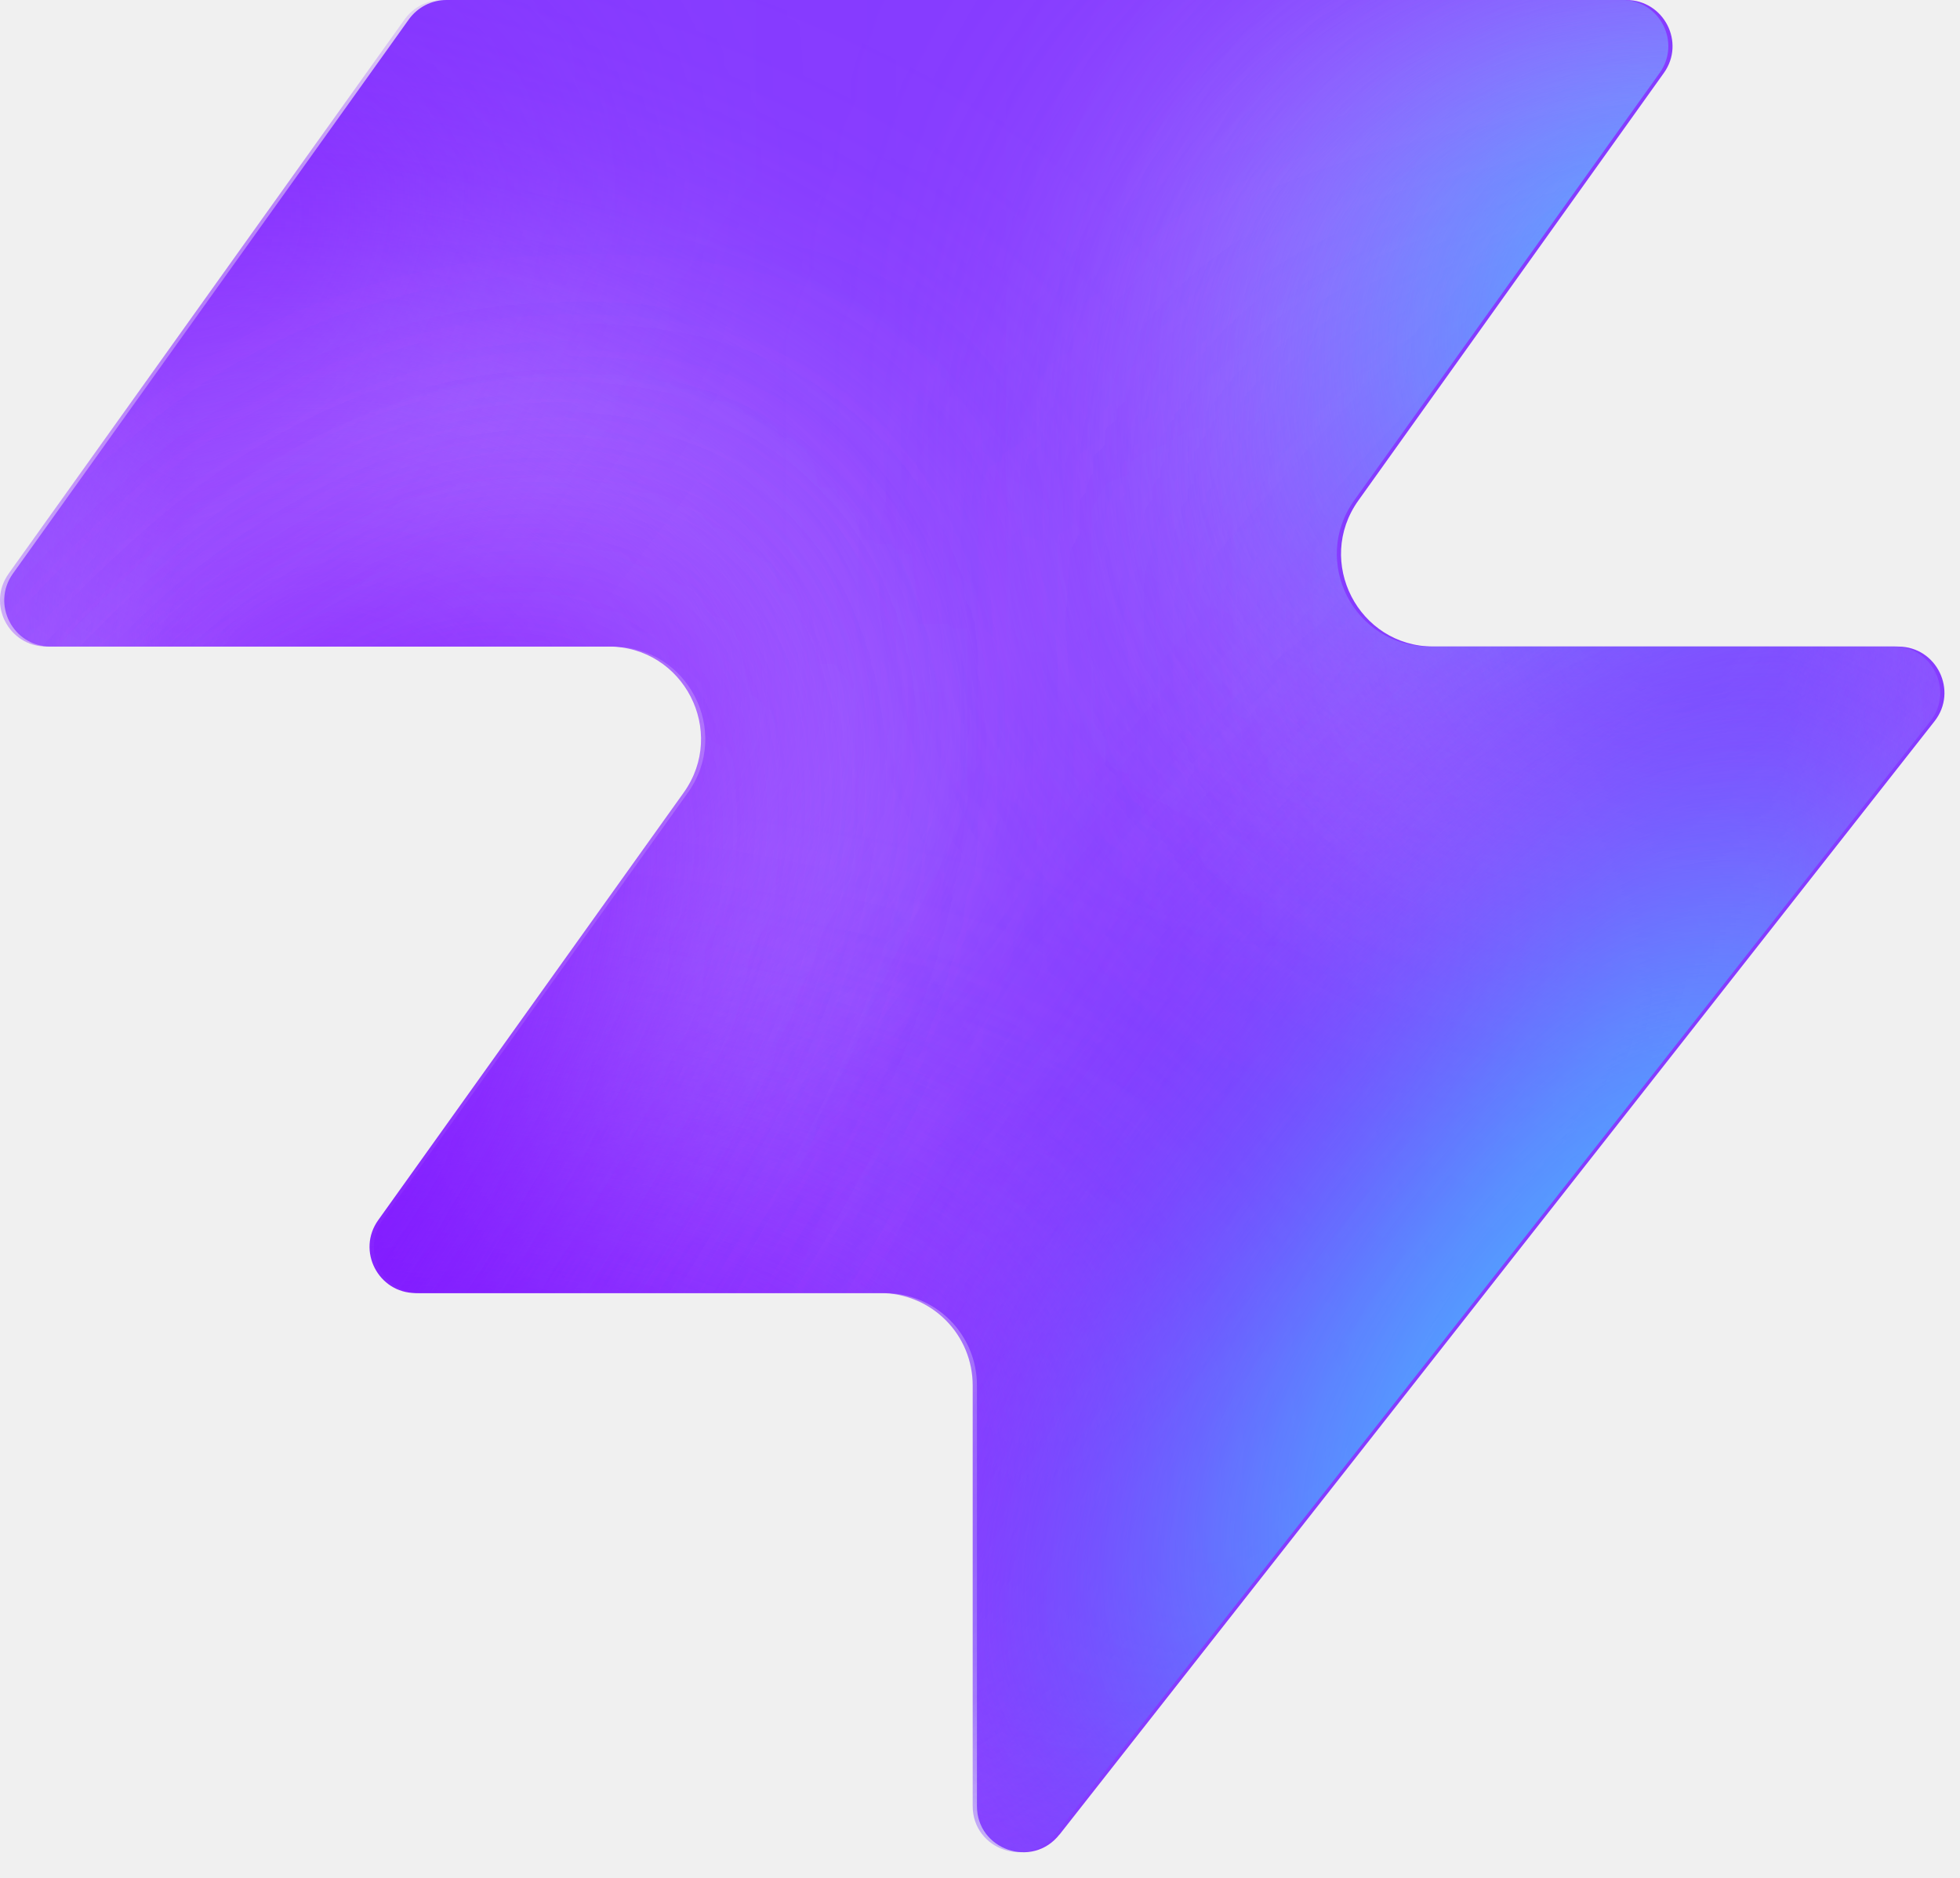
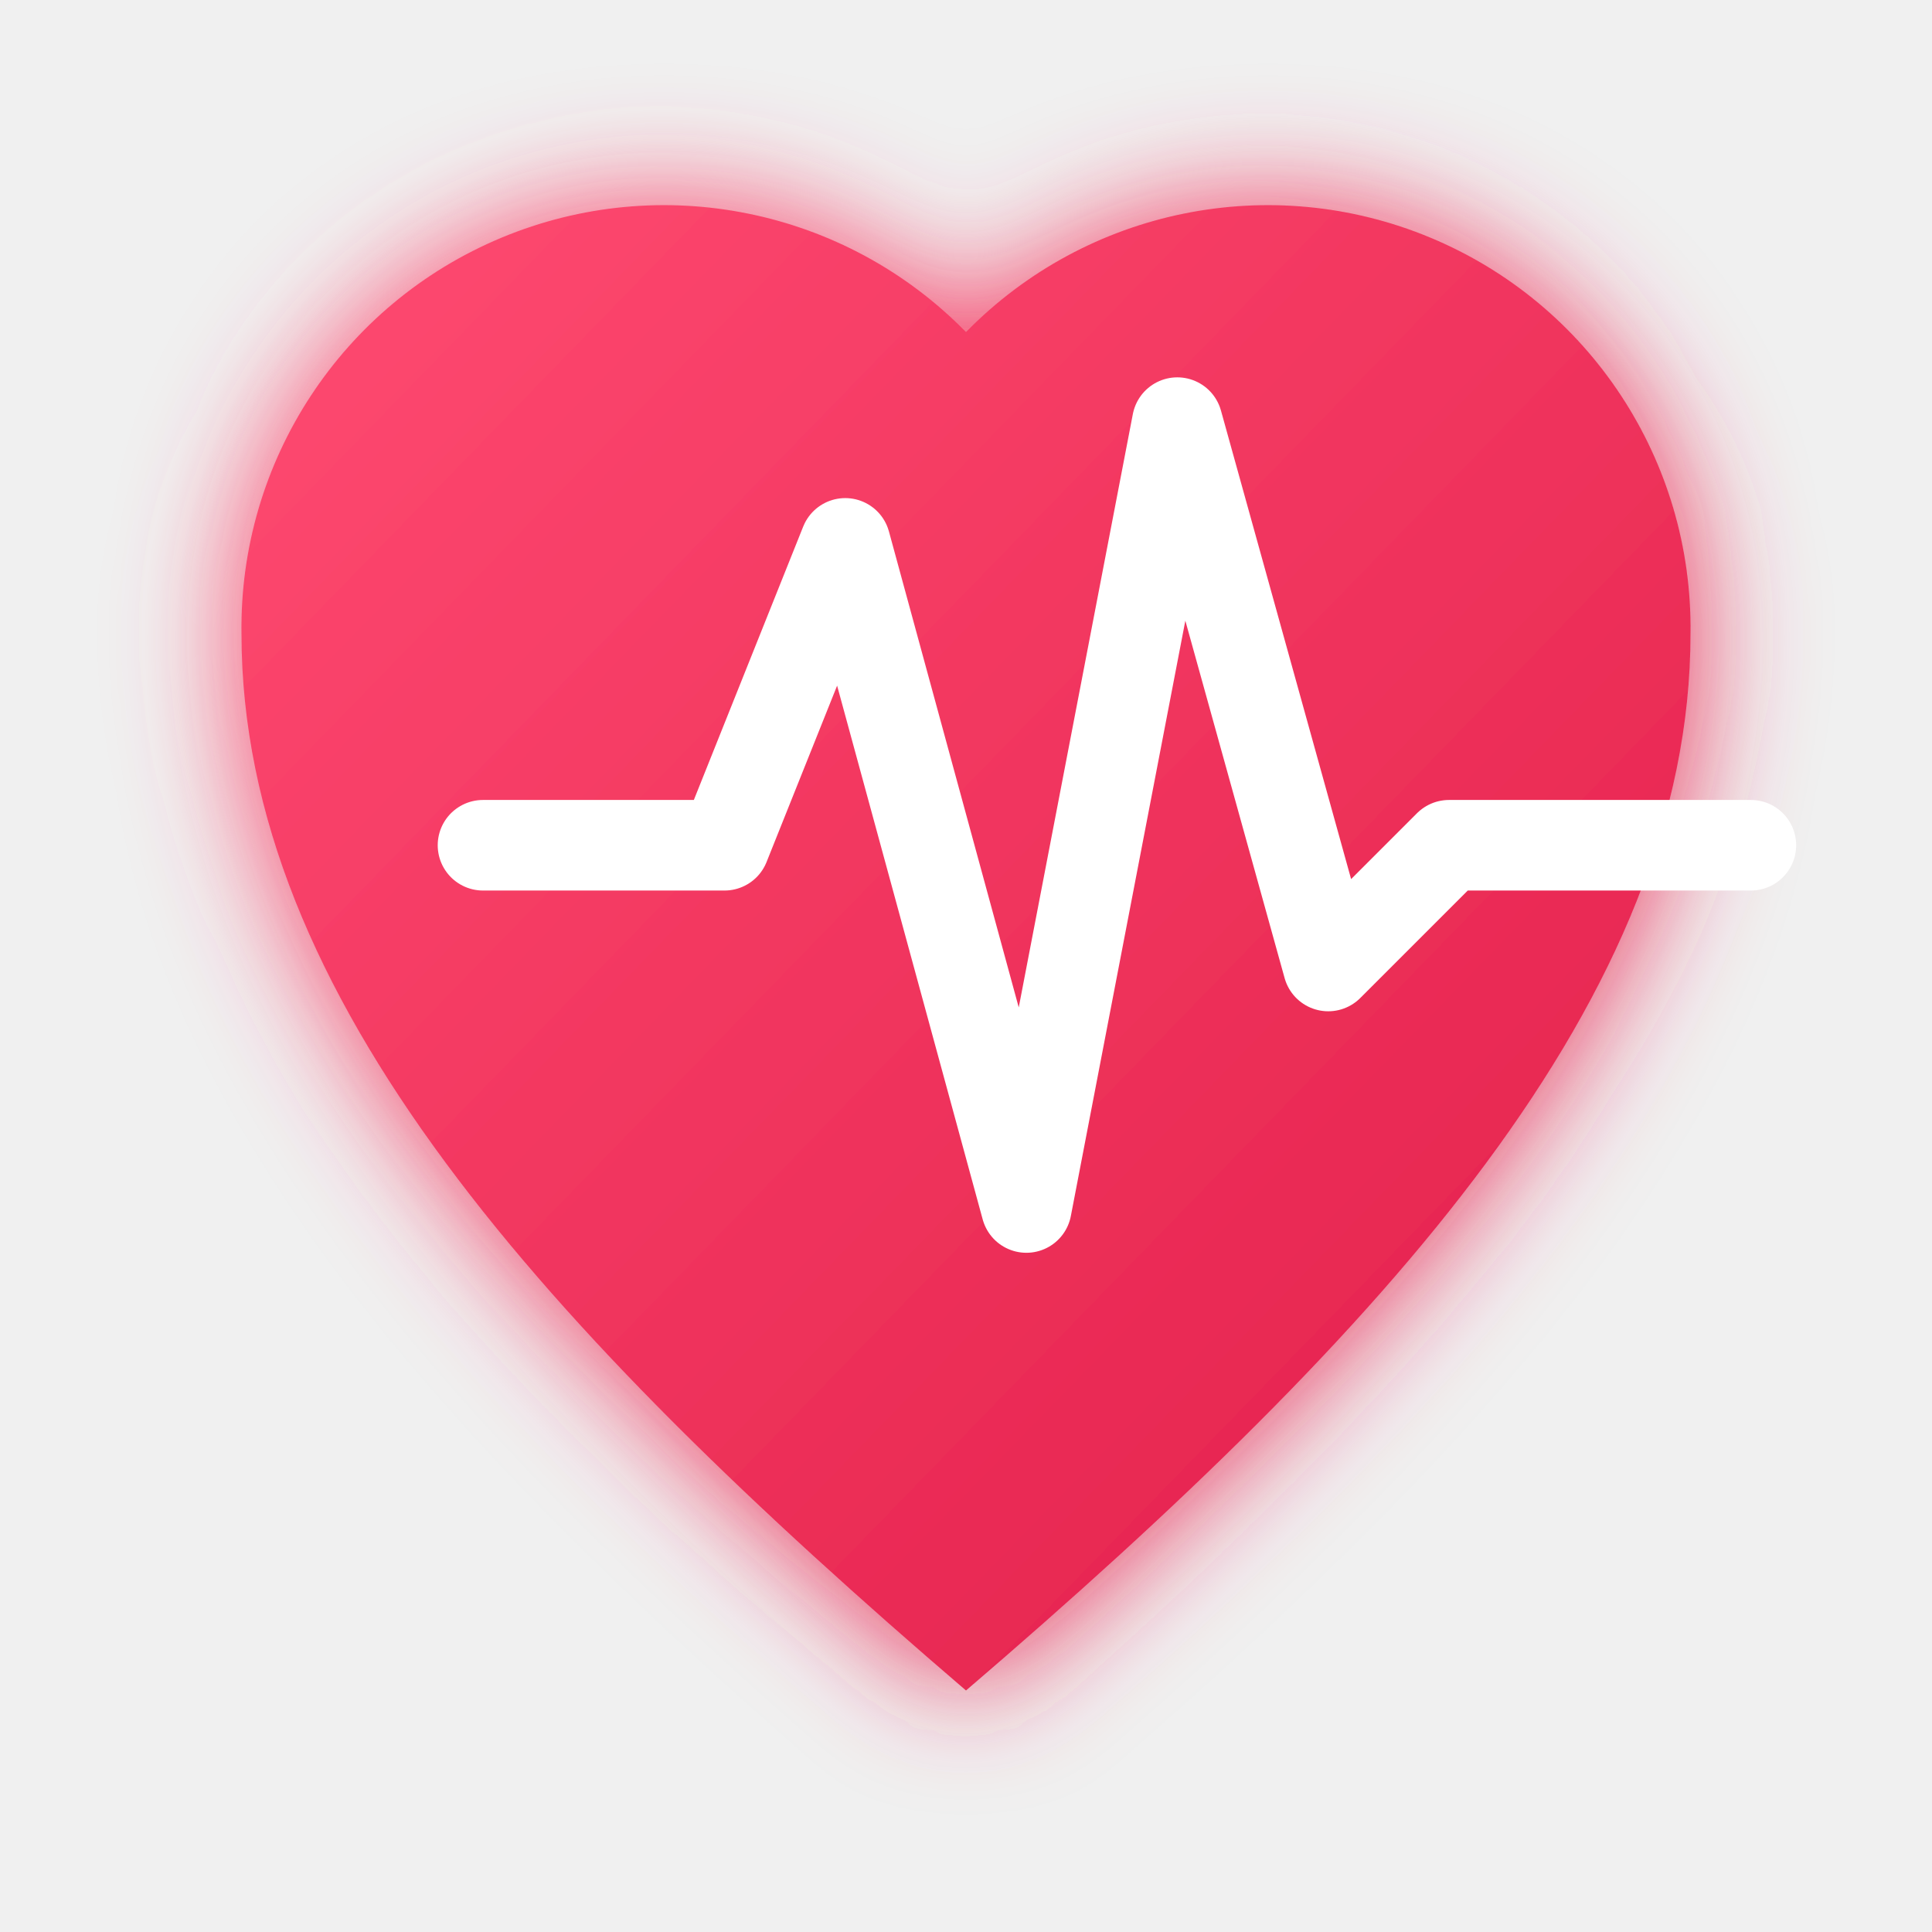
- <svg xmlns="http://www.w3.org/2000/svg" width="48" height="46" fill="none" viewBox="0 0 48 46">
-   <path fill="#863bff" d="M25.946 44.938c-.664.845-2.021.375-2.021-.698V33.937a2.26 2.26 0 0 0-2.262-2.262H10.287c-.92 0-1.456-1.04-.92-1.788l7.48-10.471c1.07-1.497 0-3.578-1.842-3.578H1.237c-.92 0-1.456-1.04-.92-1.788L10.013.474c.214-.297.556-.474.92-.474h28.894c.92 0 1.456 1.04.92 1.788l-7.48 10.471c-1.07 1.498 0 3.579 1.842 3.579h11.377c.943 0 1.473 1.088.89 1.83L25.947 44.94z" style="fill:#863bff;fill:color(display-p3 .525 .23 1);fill-opacity:1" />
-   <mask id="a" width="48" height="46" x="0" y="0" maskUnits="userSpaceOnUse" style="mask-type:alpha">
-     <path fill="#000" d="M25.842 44.938c-.664.844-2.021.375-2.021-.698V33.937a2.26 2.26 0 0 0-2.262-2.262H10.183c-.92 0-1.456-1.04-.92-1.788l7.48-10.471c1.07-1.498 0-3.579-1.842-3.579H1.133c-.92 0-1.456-1.04-.92-1.787L9.91.473c.214-.297.556-.474.92-.474h28.894c.92 0 1.456 1.04.92 1.788l-7.48 10.471c-1.07 1.498 0 3.578 1.842 3.578h11.377c.943 0 1.473 1.088.89 1.832L25.843 44.94z" style="fill:#000;fill-opacity:1" />
-   </mask>
-   <g mask="url(#a)">
-     <g filter="url(#b)">
-       <ellipse cx="5.508" cy="14.704" fill="#ede6ff" rx="5.508" ry="14.704" style="fill:#ede6ff;fill:color(display-p3 .927 .903 1);fill-opacity:1" transform="matrix(.00324 1 1 -.00324 -4.47 31.516)" />
-     </g>
-     <g filter="url(#c)">
-       <ellipse cx="10.399" cy="29.851" fill="#ede6ff" rx="10.399" ry="29.851" style="fill:#ede6ff;fill:color(display-p3 .927 .903 1);fill-opacity:1" transform="matrix(.00324 1 1 -.00324 -39.328 7.883)" />
-     </g>
-     <g filter="url(#d)">
-       <ellipse cx="5.508" cy="30.487" fill="#7e14ff" rx="5.508" ry="30.487" style="fill:#7e14ff;fill:color(display-p3 .492 .077 1);fill-opacity:1" transform="rotate(89.814 -25.913 -14.639)scale(1 -1)" />
-     </g>
-     <g filter="url(#e)">
-       <ellipse cx="5.508" cy="30.599" fill="#7e14ff" rx="5.508" ry="30.599" style="fill:#7e14ff;fill:color(display-p3 .492 .077 1);fill-opacity:1" transform="rotate(89.814 -32.644 -3.334)scale(1 -1)" />
-     </g>
-     <g filter="url(#f)">
-       <ellipse cx="5.508" cy="30.599" fill="#7e14ff" rx="5.508" ry="30.599" style="fill:#7e14ff;fill:color(display-p3 .492 .077 1);fill-opacity:1" transform="matrix(.00324 1 1 -.00324 -34.34 30.47)" />
-     </g>
-     <g filter="url(#g)">
-       <ellipse cx="14.072" cy="22.078" fill="#ede6ff" rx="14.072" ry="22.078" style="fill:#ede6ff;fill:color(display-p3 .927 .903 1);fill-opacity:1" transform="rotate(93.35 24.506 48.493)scale(-1 1)" />
-     </g>
-     <g filter="url(#h)">
-       <ellipse cx="3.47" cy="21.501" fill="#7e14ff" rx="3.47" ry="21.501" style="fill:#7e14ff;fill:color(display-p3 .492 .077 1);fill-opacity:1" transform="rotate(89.009 28.708 47.59)scale(-1 1)" />
-     </g>
-     <g filter="url(#i)">
-       <ellipse cx="3.47" cy="21.501" fill="#7e14ff" rx="3.47" ry="21.501" style="fill:#7e14ff;fill:color(display-p3 .492 .077 1);fill-opacity:1" transform="rotate(89.009 28.708 47.59)scale(-1 1)" />
-     </g>
-     <g filter="url(#j)">
-       <ellipse cx=".387" cy="8.972" fill="#7e14ff" rx="4.407" ry="29.108" style="fill:#7e14ff;fill:color(display-p3 .492 .077 1);fill-opacity:1" transform="rotate(39.51 .387 8.972)" />
-     </g>
-     <g filter="url(#k)">
-       <ellipse cx="47.523" cy="-6.092" fill="#7e14ff" rx="4.407" ry="29.108" style="fill:#7e14ff;fill:color(display-p3 .492 .077 1);fill-opacity:1" transform="rotate(37.892 47.523 -6.092)" />
-     </g>
-     <g filter="url(#l)">
-       <ellipse cx="41.412" cy="6.333" fill="#47bfff" rx="5.971" ry="9.665" style="fill:#47bfff;fill:color(display-p3 .28 .748 1);fill-opacity:1" transform="rotate(37.892 41.412 6.333)" />
-     </g>
-     <g filter="url(#m)">
-       <ellipse cx="-1.879" cy="38.332" fill="#7e14ff" rx="4.407" ry="29.108" style="fill:#7e14ff;fill:color(display-p3 .492 .077 1);fill-opacity:1" transform="rotate(37.892 -1.88 38.332)" />
-     </g>
-     <g filter="url(#n)">
-       <ellipse cx="-1.879" cy="38.332" fill="#7e14ff" rx="4.407" ry="29.108" style="fill:#7e14ff;fill:color(display-p3 .492 .077 1);fill-opacity:1" transform="rotate(37.892 -1.88 38.332)" />
-     </g>
-     <g filter="url(#o)">
-       <ellipse cx="35.651" cy="29.907" fill="#7e14ff" rx="4.407" ry="29.108" style="fill:#7e14ff;fill:color(display-p3 .492 .077 1);fill-opacity:1" transform="rotate(37.892 35.651 29.907)" />
-     </g>
-     <g filter="url(#p)">
-       <ellipse cx="38.418" cy="32.4" fill="#47bfff" rx="5.971" ry="15.297" style="fill:#47bfff;fill:color(display-p3 .28 .748 1);fill-opacity:1" transform="rotate(37.892 38.418 32.4)" />
-     </g>
-   </g>
+ <svg xmlns="http://www.w3.org/2000/svg" viewBox="0 0 64 64" width="64" height="64">
  <defs>
-     <filter id="b" width="60.045" height="41.654" x="-19.77" y="16.149" color-interpolation-filters="sRGB" filterUnits="userSpaceOnUse">
-       <feFlood flood-opacity="0" result="BackgroundImageFix" />
-       <feBlend in="SourceGraphic" in2="BackgroundImageFix" result="shape" />
-       <feGaussianBlur result="effect1_foregroundBlur_2002_17158" stdDeviation="7.659" />
-     </filter>
-     <filter id="c" width="90.34" height="51.437" x="-54.613" y="-7.533" color-interpolation-filters="sRGB" filterUnits="userSpaceOnUse">
-       <feFlood flood-opacity="0" result="BackgroundImageFix" />
-       <feBlend in="SourceGraphic" in2="BackgroundImageFix" result="shape" />
-       <feGaussianBlur result="effect1_foregroundBlur_2002_17158" stdDeviation="7.659" />
-     </filter>
-     <filter id="d" width="79.355" height="29.4" x="-49.64" y="2.03" color-interpolation-filters="sRGB" filterUnits="userSpaceOnUse">
-       <feFlood flood-opacity="0" result="BackgroundImageFix" />
-       <feBlend in="SourceGraphic" in2="BackgroundImageFix" result="shape" />
-       <feGaussianBlur result="effect1_foregroundBlur_2002_17158" stdDeviation="4.596" />
-     </filter>
-     <filter id="e" width="79.579" height="29.4" x="-45.045" y="20.029" color-interpolation-filters="sRGB" filterUnits="userSpaceOnUse">
-       <feFlood flood-opacity="0" result="BackgroundImageFix" />
-       <feBlend in="SourceGraphic" in2="BackgroundImageFix" result="shape" />
-       <feGaussianBlur result="effect1_foregroundBlur_2002_17158" stdDeviation="4.596" />
-     </filter>
-     <filter id="f" width="79.579" height="29.4" x="-43.513" y="21.178" color-interpolation-filters="sRGB" filterUnits="userSpaceOnUse">
-       <feFlood flood-opacity="0" result="BackgroundImageFix" />
-       <feBlend in="SourceGraphic" in2="BackgroundImageFix" result="shape" />
-       <feGaussianBlur result="effect1_foregroundBlur_2002_17158" stdDeviation="4.596" />
-     </filter>
-     <filter id="g" width="74.749" height="58.852" x="15.756" y="-17.901" color-interpolation-filters="sRGB" filterUnits="userSpaceOnUse">
-       <feFlood flood-opacity="0" result="BackgroundImageFix" />
-       <feBlend in="SourceGraphic" in2="BackgroundImageFix" result="shape" />
-       <feGaussianBlur result="effect1_foregroundBlur_2002_17158" stdDeviation="7.659" />
-     </filter>
-     <filter id="h" width="61.377" height="25.362" x="23.548" y="2.284" color-interpolation-filters="sRGB" filterUnits="userSpaceOnUse">
-       <feFlood flood-opacity="0" result="BackgroundImageFix" />
-       <feBlend in="SourceGraphic" in2="BackgroundImageFix" result="shape" />
-       <feGaussianBlur result="effect1_foregroundBlur_2002_17158" stdDeviation="4.596" />
-     </filter>
-     <filter id="i" width="61.377" height="25.362" x="23.548" y="2.284" color-interpolation-filters="sRGB" filterUnits="userSpaceOnUse">
-       <feFlood flood-opacity="0" result="BackgroundImageFix" />
-       <feBlend in="SourceGraphic" in2="BackgroundImageFix" result="shape" />
-       <feGaussianBlur result="effect1_foregroundBlur_2002_17158" stdDeviation="4.596" />
-     </filter>
-     <filter id="j" width="56.045" height="63.649" x="-27.636" y="-22.853" color-interpolation-filters="sRGB" filterUnits="userSpaceOnUse">
-       <feFlood flood-opacity="0" result="BackgroundImageFix" />
-       <feBlend in="SourceGraphic" in2="BackgroundImageFix" result="shape" />
-       <feGaussianBlur result="effect1_foregroundBlur_2002_17158" stdDeviation="4.596" />
-     </filter>
-     <filter id="k" width="54.814" height="64.646" x="20.116" y="-38.415" color-interpolation-filters="sRGB" filterUnits="userSpaceOnUse">
-       <feFlood flood-opacity="0" result="BackgroundImageFix" />
-       <feBlend in="SourceGraphic" in2="BackgroundImageFix" result="shape" />
-       <feGaussianBlur result="effect1_foregroundBlur_2002_17158" stdDeviation="4.596" />
-     </filter>
-     <filter id="l" width="33.541" height="35.313" x="24.641" y="-11.323" color-interpolation-filters="sRGB" filterUnits="userSpaceOnUse">
-       <feFlood flood-opacity="0" result="BackgroundImageFix" />
-       <feBlend in="SourceGraphic" in2="BackgroundImageFix" result="shape" />
-       <feGaussianBlur result="effect1_foregroundBlur_2002_17158" stdDeviation="4.596" />
-     </filter>
-     <filter id="m" width="54.814" height="64.646" x="-29.286" y="6.009" color-interpolation-filters="sRGB" filterUnits="userSpaceOnUse">
-       <feFlood flood-opacity="0" result="BackgroundImageFix" />
-       <feBlend in="SourceGraphic" in2="BackgroundImageFix" result="shape" />
-       <feGaussianBlur result="effect1_foregroundBlur_2002_17158" stdDeviation="4.596" />
-     </filter>
-     <filter id="n" width="54.814" height="64.646" x="-29.286" y="6.009" color-interpolation-filters="sRGB" filterUnits="userSpaceOnUse">
-       <feFlood flood-opacity="0" result="BackgroundImageFix" />
-       <feBlend in="SourceGraphic" in2="BackgroundImageFix" result="shape" />
-       <feGaussianBlur result="effect1_foregroundBlur_2002_17158" stdDeviation="4.596" />
-     </filter>
-     <filter id="o" width="54.814" height="64.646" x="8.244" y="-2.416" color-interpolation-filters="sRGB" filterUnits="userSpaceOnUse">
-       <feFlood flood-opacity="0" result="BackgroundImageFix" />
-       <feBlend in="SourceGraphic" in2="BackgroundImageFix" result="shape" />
-       <feGaussianBlur result="effect1_foregroundBlur_2002_17158" stdDeviation="4.596" />
-     </filter>
-     <filter id="p" width="39.409" height="43.623" x="18.713" y="10.588" color-interpolation-filters="sRGB" filterUnits="userSpaceOnUse">
-       <feFlood flood-opacity="0" result="BackgroundImageFix" />
-       <feBlend in="SourceGraphic" in2="BackgroundImageFix" result="shape" />
-       <feGaussianBlur result="effect1_foregroundBlur_2002_17158" stdDeviation="4.596" />
+     <linearGradient id="cardioGrad" x1="0%" y1="0%" x2="100%" y2="100%">
+       <stop offset="0%" stop-color="#ff4b72" />
+       <stop offset="100%" stop-color="#e11d48" />
+     </linearGradient>
+     <filter id="glow" x="-20%" y="-20%" width="140%" height="140%">
+       <feGaussianBlur stdDeviation="2" result="blur" />
+       <feComposite in="SourceGraphic" in2="blur" operator="over" />
    </filter>
  </defs>
+   <path d="M32 56C18 44 8 33 8 21a14 14 0 0 1 24-10 14 14 0 0 1 24 10c0 12-10 23-24 35z" fill="url(#cardioGrad)" filter="url(#glow)" />
+   <path d="M16 28h8l4-10 6 22 5-26 5 18 4-4h10" fill="none" stroke="#ffffff" stroke-width="3" stroke-linecap="round" stroke-linejoin="round" />
</svg>
